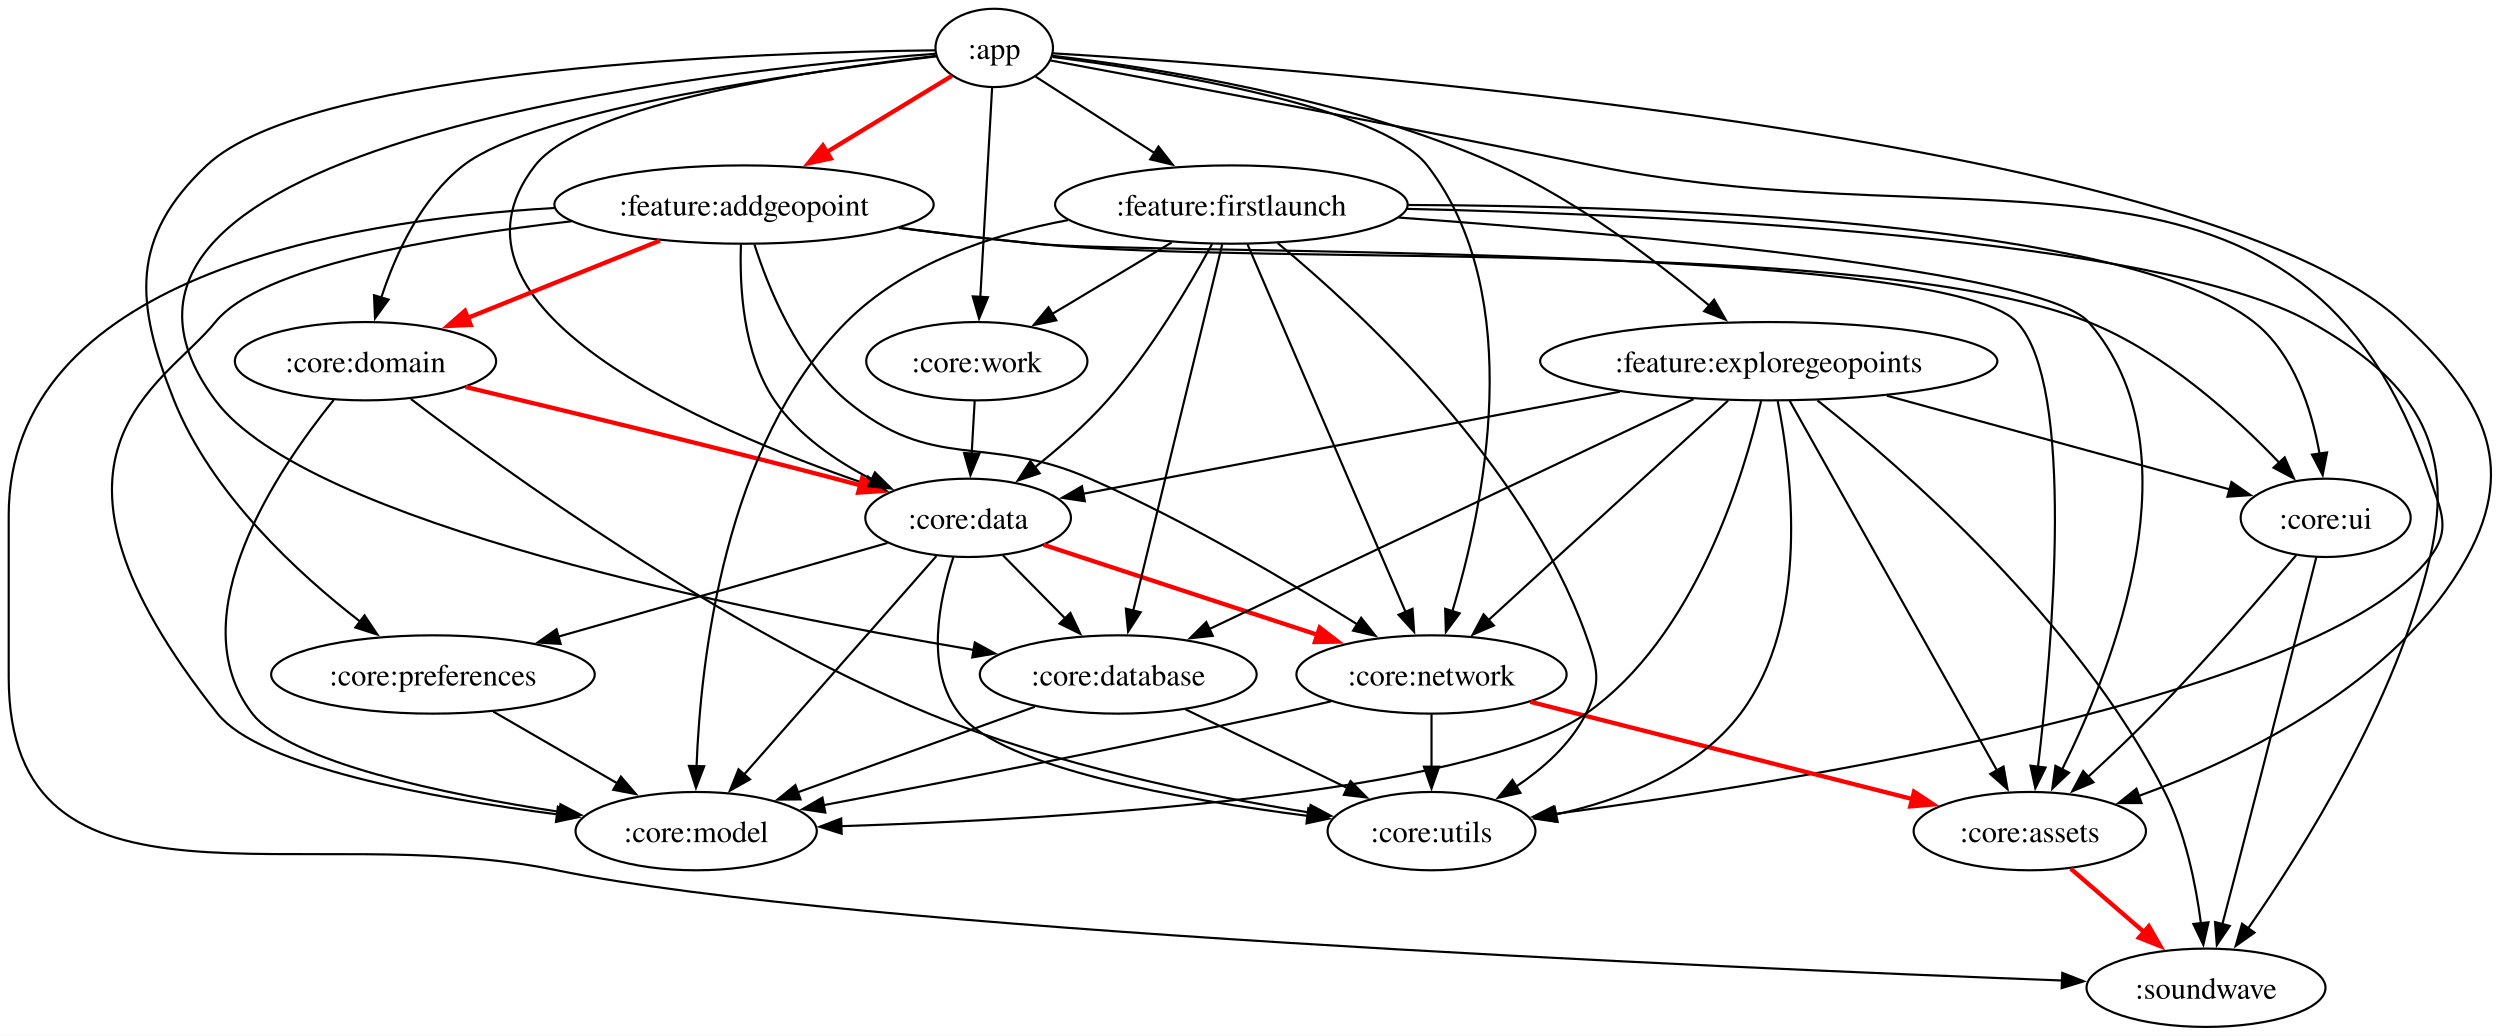
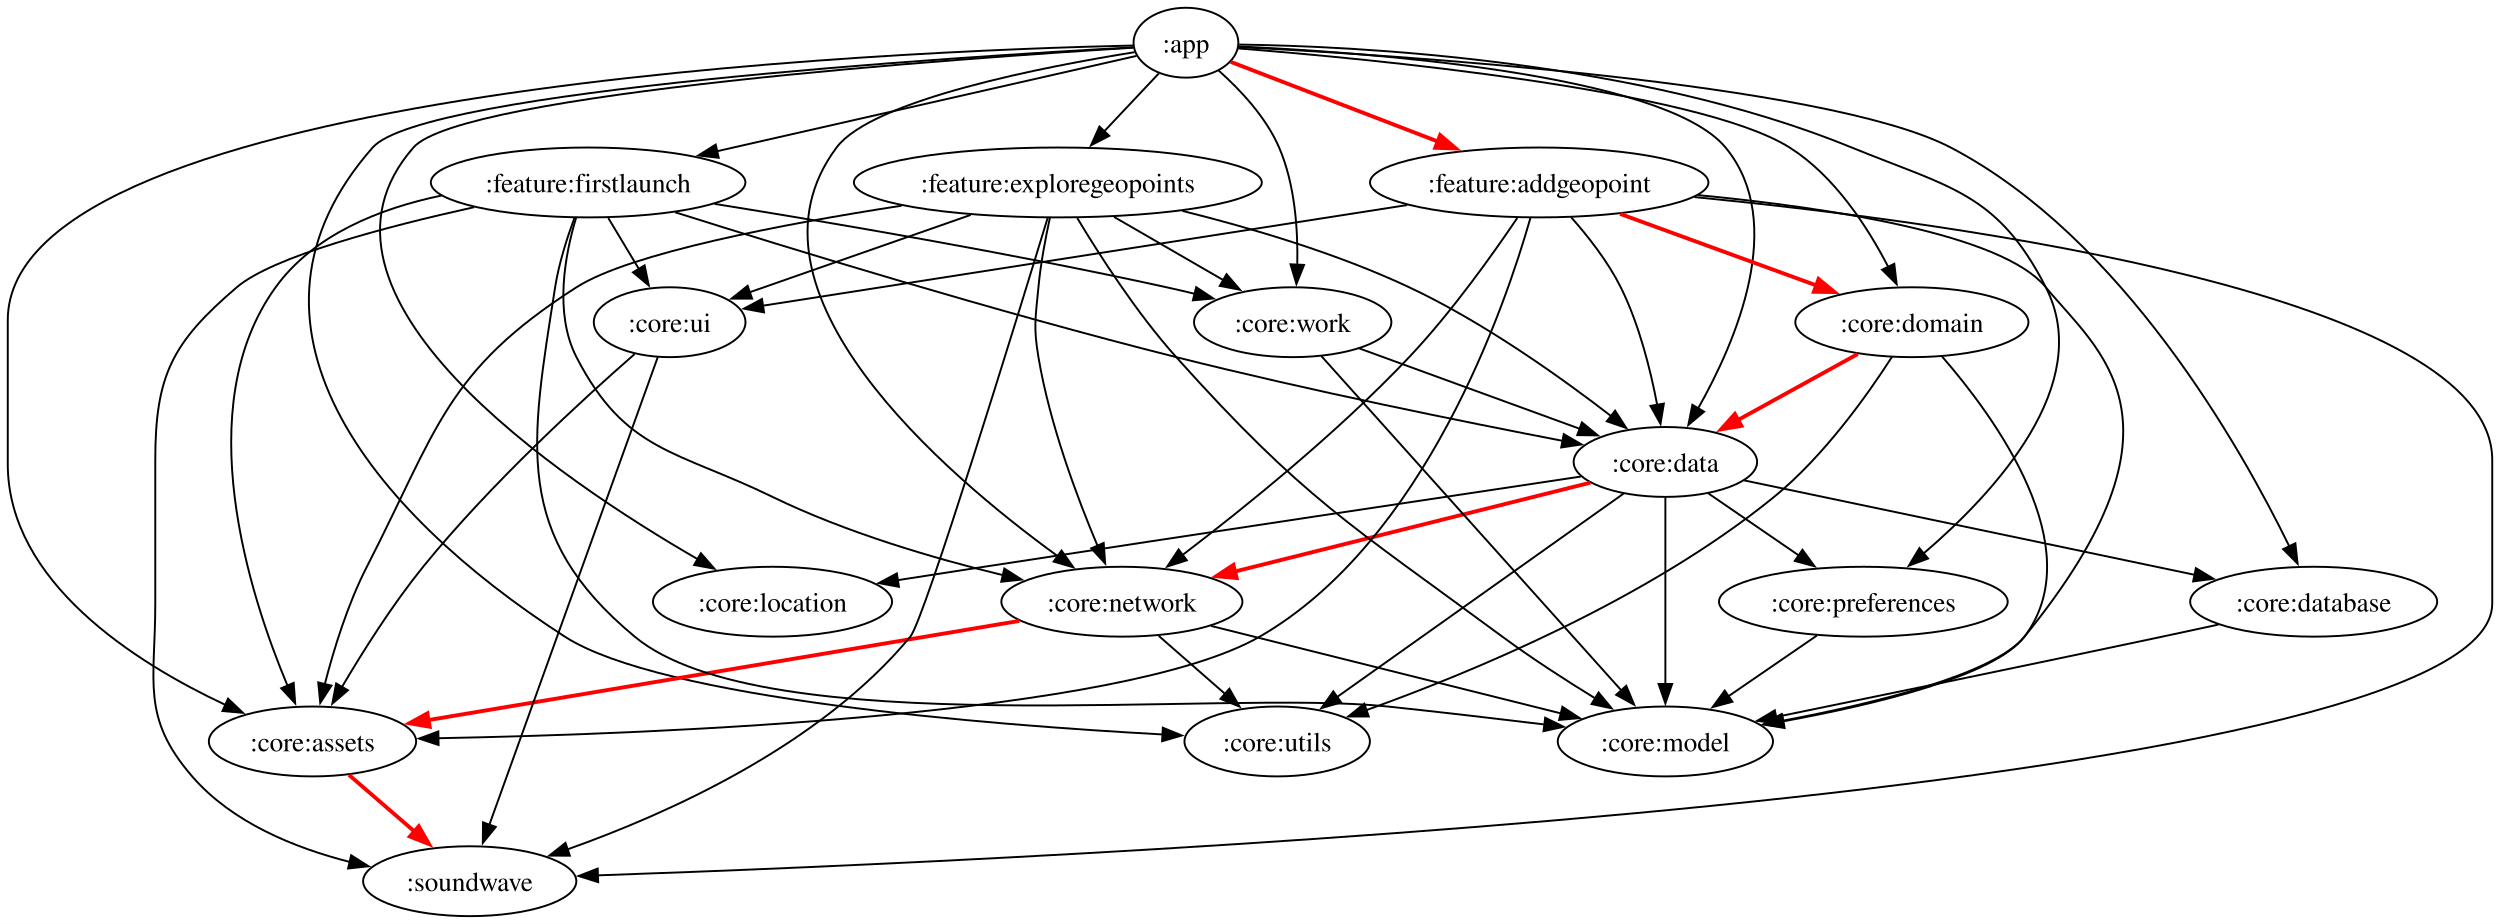
- <svg xmlns="http://www.w3.org/2000/svg" width="1149pt" height="476pt" viewBox="0.00 0.00 1149.13 476.00">
+ <svg xmlns="http://www.w3.org/2000/svg" width="1288pt" height="476pt" viewBox="0.00 0.00 1288.00 476.00">
  <g id="graph0" class="graph" transform="scale(1 1) rotate(0) translate(4 472)">
-     <polygon fill="white" stroke="none" points="-4,4 -4,-472 1145.13,-472 1145.13,4 -4,4" />
+     <polygon fill="white" stroke="none" points="-4,4 -4,-472 1284,-472 1284,4 -4,4" />
    <g id="node1" class="node">
-       <ellipse fill="none" stroke="black" cx="453" cy="-450" rx="27" ry="18" />
-       <text text-anchor="middle" x="453" y="-444.95" font-family="Times,serif" font-size="14.00">:app</text>
+       <ellipse fill="none" stroke="black" cx="607" cy="-450" rx="27" ry="18" />
+       <text text-anchor="middle" x="607" y="-444.95" font-family="Times,serif" font-size="14.00">:app</text>
    </g>
    <g id="node2" class="node">
-       <ellipse fill="none" stroke="black" cx="929" cy="-90" rx="53.4" ry="18" />
-       <text text-anchor="middle" x="929" y="-84.95" font-family="Times,serif" font-size="14.00">:core:assets</text>
+       <ellipse fill="none" stroke="black" cx="157" cy="-90" rx="53.4" ry="18" />
+       <text text-anchor="middle" x="157" y="-84.95" font-family="Times,serif" font-size="14.00">:core:assets</text>
    </g>
    <g id="edge1" class="edge">
-       <path fill="none" stroke="black" d="M480.04,-447.52C590.69,-440.9 1007.44,-410.52 1100,-324 1136.39,-289.98 1153.96,-259.68 1130,-216 1098.3,-158.22 1027.44,-123.78 978.92,-106.11" />
-       <polygon fill="black" stroke="black" points="980.34,-102.9 969.75,-102.89 978.02,-109.5 980.34,-102.9" />
+       <path fill="none" stroke="black" d="M579.74,-448.55C461.63,-445.9 0,-427.81 0,-307 0,-307 0,-307 0,-233 0,-172.14 65.7,-130.6 112.09,-108.85" />
+       <polygon fill="black" stroke="black" points="113.49,-112.06 121.17,-104.75 110.61,-105.68 113.49,-112.06" />
    </g>
    <g id="node3" class="node">
-       <ellipse fill="none" stroke="black" cx="441" cy="-234" rx="47.26" ry="18" />
-       <text text-anchor="middle" x="441" y="-228.95" font-family="Times,serif" font-size="14.00">:core:data</text>
+       <ellipse fill="none" stroke="black" cx="854" cy="-234" rx="47.26" ry="18" />
+       <text text-anchor="middle" x="854" y="-228.95" font-family="Times,serif" font-size="14.00">:core:data</text>
    </g>
    <g id="edge2" class="edge">
-       <path fill="none" stroke="black" d="M426.23,-446.31C374.65,-440.51 264.59,-424.96 242,-396 190.99,-330.59 320.17,-274.97 393.89,-249.64" />
-       <polygon fill="black" stroke="black" points="394.98,-252.96 403.34,-246.46 392.75,-246.33 394.98,-252.96" />
+       <path fill="none" stroke="black" d="M634.19,-448.05C697.8,-445.18 853.29,-434.33 885,-396 916.87,-357.48 890.41,-296.02 870.66,-261.23" />
+       <polygon fill="black" stroke="black" points="873.94,-259.9 865.84,-253.07 867.91,-263.46 873.94,-259.9" />
    </g>
    <g id="node4" class="node">
-       <ellipse fill="none" stroke="black" cx="510" cy="-162" rx="63.63" ry="18" />
-       <text text-anchor="middle" x="510" y="-156.95" font-family="Times,serif" font-size="14.00">:core:database</text>
+       <ellipse fill="none" stroke="black" cx="1188" cy="-162" rx="63.63" ry="18" />
+       <text text-anchor="middle" x="1188" y="-156.95" font-family="Times,serif" font-size="14.00">:core:database</text>
    </g>
    <g id="edge3" class="edge">
-       <path fill="none" stroke="black" d="M425.82,-447.29C328.3,-440.15 6.38,-407.24 95,-288 136.79,-231.77 337.37,-191.2 443.61,-173.27" />
-       <polygon fill="black" stroke="black" points="444.06,-176.74 453.35,-171.64 442.91,-169.84 444.06,-176.74" />
+       <path fill="none" stroke="black" d="M634.09,-447.75C712.25,-443.75 936.69,-429.59 1001,-396 1089.45,-349.81 1150.57,-241.46 1175.48,-190.46" />
+       <polygon fill="black" stroke="black" points="1178.57,-192.1 1179.73,-181.57 1172.26,-189.09 1178.57,-192.1" />
    </g>
    <g id="node5" class="node">
-       <ellipse fill="none" stroke="black" cx="164" cy="-306" rx="60.05" ry="18" />
-       <text text-anchor="middle" x="164" y="-300.95" font-family="Times,serif" font-size="14.00">:core:domain</text>
+       <ellipse fill="none" stroke="black" cx="981" cy="-306" rx="60.05" ry="18" />
+       <text text-anchor="middle" x="981" y="-300.95" font-family="Times,serif" font-size="14.00">:core:domain</text>
    </g>
    <g id="edge4" class="edge">
-       <path fill="none" stroke="black" d="M426.33,-446.11C370.34,-439.6 242.95,-422.25 209,-396 189.54,-380.95 177.81,-355.18 171.24,-335.23" />
-       <polygon fill="black" stroke="black" points="174.61,-334.3 168.38,-325.74 167.91,-336.32 174.61,-334.3" />
+       <path fill="none" stroke="black" d="M633.94,-447.05C700.47,-441.82 870.6,-425.83 918,-396 941.22,-381.38 958.34,-354.79 968.83,-334.46" />
+       <polygon fill="black" stroke="black" points="971.93,-336.1 973.17,-325.58 965.64,-333.02 971.93,-336.1" />
    </g>
    <g id="node6" class="node">
-       <ellipse fill="none" stroke="black" cx="654" cy="-162" rx="62.1" ry="18" />
-       <text text-anchor="middle" x="654" y="-156.95" font-family="Times,serif" font-size="14.00">:core:network</text>
+       <ellipse fill="none" stroke="black" cx="394" cy="-162" rx="61.59" ry="18" />
+       <text text-anchor="middle" x="394" y="-156.95" font-family="Times,serif" font-size="14.00">:core:location</text>
    </g>
    <g id="edge5" class="edge">
-       <path fill="none" stroke="black" d="M479.77,-445.85C529.02,-439.46 630.91,-423.19 652,-396 698.6,-335.9 677.84,-238.41 663.52,-190.86" />
-       <polygon fill="black" stroke="black" points="666.94,-190.1 660.6,-181.61 660.27,-192.2 666.94,-190.1" />
+       <path fill="none" stroke="black" d="M580.06,-447.44C494.57,-442.2 233.54,-424.02 209,-396 142.78,-320.38 284.13,-225.09 355.75,-183.73" />
+       <polygon fill="black" stroke="black" points="357.09,-187 364.05,-179.01 353.62,-180.91 357.09,-187" />
    </g>
    <g id="node7" class="node">
-       <ellipse fill="none" stroke="black" cx="195" cy="-162" rx="74.38" ry="18" />
-       <text text-anchor="middle" x="195" y="-156.95" font-family="Times,serif" font-size="14.00">:core:preferences</text>
+       <ellipse fill="none" stroke="black" cx="574" cy="-162" rx="62.1" ry="18" />
+       <text text-anchor="middle" x="574" y="-156.95" font-family="Times,serif" font-size="14.00">:core:network</text>
    </g>
    <g id="edge6" class="edge">
-       <path fill="none" stroke="black" d="M425.76,-448.9C350.02,-448.03 139.32,-441.51 91,-396 55.72,-362.78 58.01,-333 76,-288 93.17,-245.07 132.87,-208.48 161.71,-186.18" />
-       <polygon fill="black" stroke="black" points="163.55,-189.18 169.44,-180.37 159.34,-183.58 163.55,-189.18" />
+       <path fill="none" stroke="black" d="M580.61,-445.13C535.24,-437.88 445.49,-420.72 427,-396 371.91,-322.35 482.52,-227.88 540.99,-185.42" />
+       <polygon fill="black" stroke="black" points="542.89,-188.36 549,-179.71 538.82,-182.67 542.89,-188.36" />
    </g>
    <g id="node8" class="node">
+       <ellipse fill="none" stroke="black" cx="956" cy="-162" rx="74.38" ry="18" />
+       <text text-anchor="middle" x="956" y="-156.95" font-family="Times,serif" font-size="14.00">:core:preferences</text>
+     </g>
+     <g id="edge7" class="edge">
+       <path fill="none" stroke="black" d="M634.39,-449.04C694.06,-448.23 839.31,-441.33 950,-396 1000.68,-375.25 1025.03,-372.74 1050,-324 1075.57,-274.07 1023.44,-217.96 987.09,-186.91" />
+       <polygon fill="black" stroke="black" points="989.34,-184.24 979.41,-180.55 984.87,-189.62 989.34,-184.24" />
+     </g>
+     <g id="node9" class="node">
      <ellipse fill="none" stroke="black" cx="654" cy="-90" rx="47.77" ry="18" />
      <text text-anchor="middle" x="654" y="-84.95" font-family="Times,serif" font-size="14.00">:core:utils</text>
    </g>
-     <g id="edge7" class="edge">
-       <path fill="none" stroke="black" d="M478.82,-444.24C527.59,-435.2 636.56,-414.78 728,-396 906.95,-359.24 1054.46,-425.06 1113,-252 1118.13,-236.84 1122.71,-228.71 1113,-216 1063.97,-151.83 821.95,-112.75 710.44,-97.88" />
-       <polygon fill="black" stroke="black" points="710.98,-94.42 700.61,-96.59 710.07,-101.36 710.98,-94.42" />
-     </g>
-     <g id="node9" class="node">
-       <ellipse fill="none" stroke="black" cx="445" cy="-306" rx="50.84" ry="18" />
-       <text text-anchor="middle" x="445" y="-300.95" font-family="Times,serif" font-size="14.00">:core:work</text>
-     </g>
    <g id="edge8" class="edge">
-       <path fill="none" stroke="black" d="M452.02,-431.59C450.67,-407.61 448.22,-364.14 446.6,-335.42" />
-       <polygon fill="black" stroke="black" points="450.11,-335.41 446.05,-325.62 443.12,-335.8 450.11,-335.41" />
+       <path fill="none" stroke="black" d="M579.9,-447.62C491.24,-442.81 214.03,-425.53 188,-396 108.43,-305.73 185.88,-209.22 287,-144 336.75,-111.91 504.48,-98.57 594.96,-93.61" />
+       <polygon fill="black" stroke="black" points="595.08,-97.1 604.88,-93.08 594.71,-90.11 595.08,-97.1" />
    </g>
    <g id="node10" class="node">
-       <ellipse fill="none" stroke="black" cx="338" cy="-378" rx="87.18" ry="18" />
-       <text text-anchor="middle" x="338" y="-372.95" font-family="Times,serif" font-size="14.00">:feature:addgeopoint</text>
+       <ellipse fill="none" stroke="black" cx="662" cy="-306" rx="50.84" ry="18" />
+       <text text-anchor="middle" x="662" y="-300.95" font-family="Times,serif" font-size="14.00">:core:work</text>
    </g>
    <g id="edge9" class="edge">
-       <path fill="none" stroke="red" stroke-width="2" d="M433.49,-437.13C417.45,-427.36 394.26,-413.25 374.75,-401.37" />
-       <polygon fill="red" stroke="red" stroke-width="2" points="377.89,-399.19 367.53,-396.98 374.25,-405.17 377.89,-399.19" />
+       <path fill="none" stroke="black" d="M623.87,-435.63C634.8,-425.9 648.22,-411.73 655,-396 663.22,-376.95 664.76,-353.48 664.35,-335.42" />
+       <polygon fill="black" stroke="black" points="667.86,-335.52 663.91,-325.69 660.87,-335.84 667.86,-335.52" />
    </g>
    <g id="node11" class="node">
-       <ellipse fill="none" stroke="black" cx="809" cy="-306" rx="105.09" ry="18" />
-       <text text-anchor="middle" x="809" y="-300.95" font-family="Times,serif" font-size="14.00">:feature:exploregeopoints</text>
+       <ellipse fill="none" stroke="black" cx="789" cy="-378" rx="87.18" ry="18" />
+       <text text-anchor="middle" x="789" y="-372.95" font-family="Times,serif" font-size="14.00">:feature:addgeopoint</text>
    </g>
    <g id="edge10" class="edge">
-       <path fill="none" stroke="black" d="M479.84,-446.36C524.22,-441.25 614.94,-427.58 685,-396 721.42,-379.58 757.94,-351.64 781.82,-331.44" />
-       <polygon fill="black" stroke="black" points="783.88,-334.28 789.18,-325.1 779.32,-328.97 783.88,-334.28" />
+       <path fill="none" stroke="red" stroke-width="2" d="M630.05,-440.13C657.1,-429.73 702.75,-412.17 738.2,-398.54" />
+       <polygon fill="red" stroke="red" stroke-width="2" points="737.95,-402.39 746.02,-395.53 735.43,-395.85 737.95,-402.39" />
    </g>
    <g id="node12" class="node">
-       <ellipse fill="none" stroke="black" cx="562" cy="-378" rx="81.04" ry="18" />
-       <text text-anchor="middle" x="562" y="-372.95" font-family="Times,serif" font-size="14.00">:feature:firstlaunch</text>
+       <ellipse fill="none" stroke="black" cx="541" cy="-378" rx="105.09" ry="18" />
+       <text text-anchor="middle" x="541" y="-372.95" font-family="Times,serif" font-size="14.00">:feature:exploregeopoints</text>
    </g>
    <g id="edge11" class="edge">
-       <path fill="none" stroke="black" d="M471.99,-436.81C487.08,-427.11 508.62,-413.28 526.84,-401.58" />
-       <polygon fill="black" stroke="black" points="528.49,-404.68 535.02,-396.33 524.71,-398.79 528.49,-404.68" />
+       <path fill="none" stroke="black" d="M593,-434.15C584.78,-425.44 574.18,-414.19 564.7,-404.13" />
+       <polygon fill="black" stroke="black" points="567.51,-402.02 558.1,-397.14 562.42,-406.82 567.51,-402.02" />
    </g>
    <g id="node13" class="node">
-       <ellipse fill="none" stroke="black" cx="1010" cy="-18" rx="54.93" ry="18" />
-       <text text-anchor="middle" x="1010" y="-12.95" font-family="Times,serif" font-size="14.00">:soundwave</text>
+       <ellipse fill="none" stroke="black" cx="299" cy="-378" rx="81.04" ry="18" />
+       <text text-anchor="middle" x="299" y="-372.95" font-family="Times,serif" font-size="14.00">:feature:firstlaunch</text>
    </g>
    <g id="edge12" class="edge">
-       <path fill="none" stroke="red" stroke-width="2" d="M947.79,-72.76C958.21,-63.75 971.37,-52.39 982.89,-42.43" />
-       <polygon fill="red" stroke="red" stroke-width="2" points="983.75,-46.31 989.02,-37.13 979.17,-41.02 983.75,-46.31" />
+       <path fill="none" stroke="black" d="M581.53,-443.21C534.57,-432.54 432.94,-409.44 365.25,-394.06" />
+       <polygon fill="black" stroke="black" points="366.28,-390.7 355.76,-391.9 364.73,-397.53 366.28,-390.7" />
+     </g>
+     <g id="node14" class="node">
+       <ellipse fill="none" stroke="black" cx="238" cy="-18" rx="54.93" ry="18" />
+       <text text-anchor="middle" x="238" y="-12.95" font-family="Times,serif" font-size="14.00">:soundwave</text>
    </g>
    <g id="edge13" class="edge">
-       <path fill="none" stroke="black" d="M457,-216.76C465.5,-208.14 476.13,-197.36 485.63,-187.73" />
-       <polygon fill="black" stroke="black" points="488.01,-190.29 492.54,-180.71 483.03,-185.38 488.01,-190.29" />
+       <path fill="none" stroke="red" stroke-width="2" d="M175.79,-72.76C186.21,-63.75 199.37,-52.39 210.89,-42.43" />
+       <polygon fill="red" stroke="red" stroke-width="2" points="211.75,-46.31 217.02,-37.13 207.17,-41.02 211.75,-46.31" />
+     </g>
+     <g id="edge14" class="edge">
+       <path fill="none" stroke="black" d="M894.62,-224.49C952.59,-212.34 1059.48,-189.93 1126.99,-175.79" />
+       <polygon fill="black" stroke="black" points="1127.33,-179.29 1136.4,-173.81 1125.9,-172.44 1127.33,-179.29" />
    </g>
    <g id="edge15" class="edge">
-       <path fill="none" stroke="red" stroke-width="2" d="M475.7,-221.6C510.28,-210.23 563.79,-192.65 603.17,-179.71" />
-       <polygon fill="red" stroke="red" stroke-width="2" points="602.59,-183.58 611,-177.13 600.4,-176.93 602.59,-183.58" />
+       <path fill="none" stroke="black" d="M810.49,-226.5C744.14,-216.57 613.71,-196.99 503,-180 488.52,-177.78 472.96,-175.36 458.26,-173.07" />
+       <polygon fill="black" stroke="black" points="459.13,-169.67 448.71,-171.59 458.05,-176.59 459.13,-169.67" />
+     </g>
+     <g id="edge17" class="edge">
+       <path fill="none" stroke="red" stroke-width="2" d="M815.36,-223.34C767.5,-211.38 685.58,-190.89 630.62,-177.16" />
+       <polygon fill="red" stroke="red" stroke-width="2" points="633.15,-174.18 622.6,-175.15 631.45,-180.97 633.15,-174.18" />
+     </g>
+     <g id="edge18" class="edge">
+       <path fill="none" stroke="black" d="M876.13,-217.81C889.82,-208.42 907.63,-196.19 922.97,-185.67" />
+       <polygon fill="black" stroke="black" points="924.62,-188.78 930.88,-180.24 920.66,-183.01 924.62,-188.78" />
+     </g>
+     <g id="edge19" class="edge">
+       <path fill="none" stroke="black" d="M832.6,-217.8C797.05,-192.57 725.72,-141.92 684.78,-112.85" />
+       <polygon fill="black" stroke="black" points="686.97,-110.11 676.79,-107.18 682.91,-115.82 686.97,-110.11" />
+     </g>
+     <g id="node15" class="node">
+       <ellipse fill="none" stroke="black" cx="854" cy="-90" rx="55.45" ry="18" />
+       <text text-anchor="middle" x="854" y="-84.95" font-family="Times,serif" font-size="14.00">:core:model</text>
    </g>
    <g id="edge16" class="edge">
-       <path fill="none" stroke="black" d="M403.9,-222.44C363.77,-211.02 299.26,-192.67 252.53,-179.37" />
-       <polygon fill="black" stroke="black" points="253.69,-176.06 243.12,-176.69 251.78,-182.79 253.69,-176.06" />
-     </g>
-     <g id="edge17" class="edge">
-       <path fill="none" stroke="black" d="M434.22,-215.93C427.69,-196.38 420.95,-164.44 437,-144 456.59,-119.05 539.76,-104.34 597.25,-96.98" />
-       <polygon fill="black" stroke="black" points="597.38,-100.49 606.87,-95.79 596.52,-93.54 597.38,-100.49" />
-     </g>
-     <g id="node14" class="node">
-       <ellipse fill="none" stroke="black" cx="316" cy="-90" rx="55.45" ry="18" />
-       <text text-anchor="middle" x="316" y="-84.95" font-family="Times,serif" font-size="14.00">:core:model</text>
-     </g>
-     <g id="edge14" class="edge">
-       <path fill="none" stroke="black" d="M426.42,-216.43C404.59,-191.64 363.27,-144.7 337.84,-115.81" />
-       <polygon fill="black" stroke="black" points="340.73,-113.79 331.49,-108.6 335.47,-118.42 340.73,-113.79" />
-     </g>
-     <g id="edge19" class="edge">
-       <path fill="none" stroke="black" d="M540.89,-145.98C562.68,-135.39 592.02,-121.13 615.35,-109.79" />
-       <polygon fill="black" stroke="black" points="616.78,-112.99 624.24,-105.47 613.72,-106.69 616.78,-112.99" />
-     </g>
-     <g id="edge18" class="edge">
-       <path fill="none" stroke="black" d="M471.67,-147.17C440.28,-135.85 395.77,-119.78 362.38,-107.73" />
-       <polygon fill="black" stroke="black" points="363.97,-104.59 353.38,-104.49 361.6,-111.17 363.97,-104.59" />
+       <path fill="none" stroke="black" d="M854,-215.59C854,-191.61 854,-148.14 854,-119.42" />
+       <polygon fill="black" stroke="black" points="857.5,-119.62 854,-109.62 850.5,-119.62 857.5,-119.62" />
+     </g>
+     <g id="edge20" class="edge">
+       <path fill="none" stroke="black" d="M1138.92,-150.22C1129.33,-148.14 1119.35,-145.99 1110,-144 1041.55,-129.45 962.69,-113.2 910.79,-102.58" />
+       <polygon fill="black" stroke="black" points="911.79,-99.21 901.29,-100.64 910.39,-106.07 911.79,-99.21" />
+     </g>
+     <g id="edge25" class="edge">
+       <path fill="none" stroke="red" stroke-width="2" d="M953.13,-289.64C934.6,-279.43 910.09,-265.91 890.07,-254.88" />
+       <polygon fill="red" stroke="red" stroke-width="2" points="893.17,-252.59 882.72,-250.83 889.79,-258.72 893.17,-252.59" />
+     </g>
+     <g id="edge27" class="edge">
+       <path fill="none" stroke="black" d="M970.73,-288.11C958.28,-268.74 935.75,-236.97 910,-216 845.05,-163.12 754.02,-125.5 699.82,-106.1" />
+       <polygon fill="black" stroke="black" points="701.19,-102.87 690.6,-102.85 698.87,-109.47 701.19,-102.87" />
+     </g>
+     <g id="edge26" class="edge">
+       <path fill="none" stroke="black" d="M996.5,-288.38C1023.54,-257.34 1073.33,-189.55 1039,-144 1023.87,-123.93 962.64,-109.15 914.71,-100.37" />
+       <polygon fill="black" stroke="black" points="915.42,-96.94 904.96,-98.64 914.19,-103.83 915.42,-96.94" />
+     </g>
+     <g id="edge23" class="edge">
+       <path fill="none" stroke="red" stroke-width="2" d="M521.19,-152.13C442.8,-138.98 296.2,-114.37 214.95,-100.73" />
+       <polygon fill="red" stroke="red" stroke-width="2" points="217.36,-97.58 206.92,-99.38 216.2,-104.49 217.36,-97.58" />
+     </g>
+     <g id="edge22" class="edge">
+       <path fill="none" stroke="black" d="M592.96,-144.41C603.17,-135.48 615.93,-124.31 627.15,-114.5" />
+       <polygon fill="black" stroke="black" points="629.37,-117.2 634.59,-107.98 624.76,-111.94 629.37,-117.2" />
+     </g>
+     <g id="edge21" class="edge">
+       <path fill="none" stroke="black" d="M619.92,-149.52C669.36,-137.16 747.91,-117.52 800.2,-104.45" />
+       <polygon fill="black" stroke="black" points="800.95,-107.87 809.8,-102.05 799.25,-101.08 800.95,-107.87" />
    </g>
    <g id="edge24" class="edge">
-       <path fill="none" stroke="red" stroke-width="2" d="M210.03,-294.14C253.84,-283.71 321.54,-267.31 380,-252 384.25,-250.89 388.65,-249.71 393.06,-248.51" />
-       <polygon fill="red" stroke="red" stroke-width="2" points="392.32,-252.35 401.03,-246.32 390.46,-245.59 392.32,-252.35" />
-     </g>
-     <g id="edge26" class="edge">
-       <path fill="none" stroke="black" d="M184.85,-288.63C227.23,-256.16 327.54,-183.33 423,-144 480.29,-120.39 550.11,-106.22 597.89,-98.55" />
-       <polygon fill="black" stroke="black" points="598.4,-102.01 607.75,-97.02 597.33,-95.1 598.4,-102.01" />
-     </g>
-     <g id="edge25" class="edge">
-       <path fill="none" stroke="black" d="M149.41,-288.21C124,-256.87 77.5,-188.61 112,-144 129.29,-121.64 200.03,-106.96 253.39,-98.84" />
-       <polygon fill="black" stroke="black" points="253.61,-102.35 262.99,-97.43 252.59,-95.42 253.61,-102.35" />
-     </g>
-     <g id="edge22" class="edge">
-       <path fill="none" stroke="red" stroke-width="2" d="M699.41,-149.44C748.16,-137.03 825.49,-117.35 876.74,-104.3" />
-       <polygon fill="red" stroke="red" stroke-width="2" points="875.81,-108.15 884.64,-102.29 874.09,-101.37 875.81,-108.15" />
-     </g>
-     <g id="edge21" class="edge">
-       <path fill="none" stroke="black" d="M654,-143.7C654,-136.41 654,-127.73 654,-119.54" />
-       <polygon fill="black" stroke="black" points="657.5,-119.62 654,-109.62 650.5,-119.62 657.5,-119.62" />
-     </g>
-     <g id="edge20" class="edge">
-       <path fill="none" stroke="black" d="M607.85,-149.67C599.59,-147.72 591.05,-145.76 583,-144 511.45,-128.34 428.68,-112.22 374.5,-101.93" />
-       <polygon fill="black" stroke="black" points="375.35,-98.53 364.87,-100.11 374.04,-105.41 375.35,-98.53" />
-     </g>
-     <g id="edge23" class="edge">
-       <path fill="none" stroke="black" d="M222.76,-144.94C239.71,-135.13 261.58,-122.48 279.87,-111.9" />
-       <polygon fill="black" stroke="black" points="281.4,-115.06 288.3,-107.02 277.9,-109 281.4,-115.06" />
-     </g>
-     <g id="edge27" class="edge">
-       <path fill="none" stroke="black" d="M444.01,-287.7C443.59,-280.41 443.1,-271.73 442.63,-263.54" />
-       <polygon fill="black" stroke="black" points="446.13,-263.4 442.06,-253.62 439.14,-263.8 446.13,-263.4" />
+       <path fill="none" stroke="black" d="M932.09,-144.59C918.46,-135.24 901.21,-123.4 886.39,-113.23" />
+       <polygon fill="black" stroke="black" points="888.54,-110.46 878.31,-107.68 884.58,-116.23 888.54,-110.46" />
+     </g>
+     <g id="edge28" class="edge">
+       <path fill="none" stroke="black" d="M696.33,-292.49C728.06,-280.92 775.37,-263.67 809.89,-251.08" />
+       <polygon fill="black" stroke="black" points="811,-254.4 819.19,-247.69 808.6,-247.83 811,-254.4" />
+     </g>
+     <g id="edge29" class="edge">
+       <path fill="none" stroke="black" d="M676.75,-288.56C710.1,-251.39 791.52,-160.64 831.33,-116.27" />
+       <polygon fill="black" stroke="black" points="833.85,-118.7 837.93,-108.91 828.64,-114.02 833.85,-118.7" />
+     </g>
+     <g id="edge33" class="edge">
+       <path fill="none" stroke="black" d="M784.48,-359.73C771.61,-314.55 730.11,-192.98 645,-144 574.48,-103.42 337.67,-93.89 221.87,-91.67" />
+       <polygon fill="black" stroke="black" points="221.95,-88.17 211.89,-91.49 221.83,-95.17 221.95,-88.17" />
+     </g>
+     <g id="edge34" class="edge">
+       <path fill="none" stroke="black" d="M805.4,-360.13C814.14,-350.29 824.41,-337.25 831,-324 840.51,-304.87 846.37,-281.4 849.79,-263.37" />
+       <polygon fill="black" stroke="black" points="853.22,-264.08 851.48,-253.63 846.32,-262.89 853.22,-264.08" />
+     </g>
+     <g id="edge30" class="edge">
+       <path fill="none" stroke="red" stroke-width="2" d="M830.66,-361.81C860.85,-350.8 901.73,-335.9 933.24,-324.41" />
+       <polygon fill="red" stroke="red" stroke-width="2" points="932.92,-328.25 941.12,-321.54 930.52,-321.68 932.92,-328.25" />
+     </g>
+     <g id="edge35" class="edge">
+       <path fill="none" stroke="black" d="M777.7,-359.71C765.16,-341.09 743.79,-311.05 722,-288 685.04,-248.91 636.49,-209.87 605.26,-186.08" />
+       <polygon fill="black" stroke="black" points="607.45,-183.35 597.36,-180.11 603.23,-188.93 607.45,-183.35" />
+     </g>
+     <g id="edge32" class="edge">
+       <path fill="none" stroke="black" d="M868.98,-370.47C1008.11,-356.88 1280,-319.52 1280,-235 1280,-235 1280,-235 1280,-161 1280,-62.08 533.15,-28.87 304.03,-21.02" />
+       <polygon fill="black" stroke="black" points="304.18,-17.52 294.07,-20.68 303.94,-24.51 304.18,-17.52" />
    </g>
    <g id="edge31" class="edge">
-       <path fill="none" stroke="black" d="M409.21,-367.34C429.48,-364.76 451.59,-362.11 472,-360 522,-354.84 888.42,-360.49 923,-324 950.16,-295.33 939.39,-174.94 932.74,-119.35" />
-       <polygon fill="black" stroke="black" points="936.25,-119.22 931.55,-109.73 929.31,-120.08 936.25,-119.22" />
-     </g>
-     <g id="edge32" class="edge">
-       <path fill="none" stroke="black" d="M336.58,-359.71C335.88,-340.54 337.45,-309.5 352,-288 362.85,-271.97 380.31,-260.04 396.91,-251.61" />
-       <polygon fill="black" stroke="black" points="398.15,-254.9 405.7,-247.45 395.16,-248.57 398.15,-254.9" />
-     </g>
-     <g id="edge28" class="edge">
-       <path fill="none" stroke="red" stroke-width="2" d="M299.38,-361.46C272.75,-350.75 237.25,-336.47 209.28,-325.22" />
-       <polygon fill="red" stroke="red" stroke-width="2" points="212.36,-322.68 201.77,-322.2 209.74,-329.17 212.36,-322.68" />
-     </g>
-     <g id="edge33" class="edge">
-       <path fill="none" stroke="black" d="M342.76,-359.73C349.14,-339.69 362.38,-306.98 385,-288 425.06,-254.4 449.12,-273 497,-252 541.14,-232.64 588.93,-204.4 620.04,-184.95" />
-       <polygon fill="black" stroke="black" points="621.66,-188.07 628.25,-179.78 617.93,-182.15 621.66,-188.07" />
-     </g>
-     <g id="edge30" class="edge">
-       <path fill="none" stroke="black" d="M250.96,-376.43C150.81,-370.63 0,-343.84 0,-235 0,-235 0,-235 0,-161 0,-42.22 135.7,-96.14 252,-72 383.37,-44.73 784.53,-27.34 943.81,-21.34" />
-       <polygon fill="black" stroke="black" points="943.93,-24.84 953.79,-20.97 943.67,-17.84 943.93,-24.84" />
-     </g>
-     <g id="edge29" class="edge">
-       <path fill="none" stroke="black" d="M258.59,-370.31C195.78,-363.17 115.38,-349.31 95,-324 70.84,-294 0.79,-264.01 96,-144 115.26,-119.73 194.3,-105.24 252.15,-97.7" />
-       <polygon fill="black" stroke="black" points="252.43,-101.2 261.91,-96.47 251.55,-94.25 252.43,-101.2" />
-     </g>
-     <g id="node15" class="node">
-       <ellipse fill="none" stroke="black" cx="1065" cy="-234" rx="39.07" ry="18" />
-       <text text-anchor="middle" x="1065" y="-228.95" font-family="Times,serif" font-size="14.00">:core:ui</text>
-     </g>
-     <g id="edge34" class="edge">
-       <path fill="none" stroke="black" d="M409.2,-367.27C429.47,-364.69 451.58,-362.05 472,-360 579.31,-349.21 855.82,-363.95 956,-324 991.1,-310 1023.58,-280.42 1043.79,-259.21" />
-       <polygon fill="black" stroke="black" points="1046.16,-261.8 1050.39,-252.09 1041.03,-257.04 1046.16,-261.8" />
+       <path fill="none" stroke="black" d="M870.88,-371.47C938.76,-364.97 1027.62,-351.39 1050,-324 1076.61,-291.44 1129.88,-255.47 1039,-144 1023.12,-124.52 962.02,-109.63 914.32,-100.67" />
+       <polygon fill="black" stroke="black" points="915.1,-97.25 904.63,-98.9 913.84,-104.14 915.1,-97.25" />
+     </g>
+     <g id="node16" class="node">
+       <ellipse fill="none" stroke="black" cx="341" cy="-306" rx="39.07" ry="18" />
+       <text text-anchor="middle" x="341" y="-300.95" font-family="Times,serif" font-size="14.00">:core:ui</text>
+     </g>
+     <g id="edge36" class="edge">
+       <path fill="none" stroke="black" d="M720.96,-366.37C629.39,-352.06 468.78,-326.97 388.91,-314.49" />
+       <polygon fill="black" stroke="black" points="389.65,-311.06 379.23,-312.97 388.57,-317.97 389.65,-311.06" />
+     </g>
+     <g id="edge42" class="edge">
+       <path fill="none" stroke="black" d="M460.48,-366.03C399.05,-356.52 320.45,-341.55 293,-324 225.6,-280.9 221.53,-251.17 185,-180 175.11,-160.73 167.91,-137.31 163.29,-119.33" />
+       <polygon fill="black" stroke="black" points="166.76,-118.76 160.99,-109.87 159.96,-120.42 166.76,-118.76" />
+     </g>
+     <g id="edge39" class="edge">
+       <path fill="none" stroke="black" d="M605.15,-363.34C640.58,-354.55 684.8,-341.47 722,-324 760.55,-305.9 800.51,-277.35 826.22,-257.48" />
+       <polygon fill="black" stroke="black" points="828.11,-260.44 833.83,-251.52 823.8,-254.93 828.11,-260.44" />
+     </g>
+     <g id="edge43" class="edge">
+       <path fill="none" stroke="black" d="M536.94,-359.93C534.69,-349.6 532.13,-336.12 531,-324 529.51,-308.07 528.36,-303.78 531,-288 536.78,-253.45 550.95,-215.67 561.45,-190.79" />
+       <polygon fill="black" stroke="black" points="564.62,-192.28 565.38,-181.71 558.2,-189.5 564.62,-192.28" />
+     </g>
+     <g id="edge45" class="edge">
+       <path fill="none" stroke="black" d="M569.98,-360.23C586.89,-350.45 608.36,-338.03 626.31,-327.65" />
+       <polygon fill="black" stroke="black" points="627.92,-330.76 634.83,-322.72 624.42,-324.7 627.92,-330.76" />
+     </g>
+     <g id="edge41" class="edge">
+       <path fill="none" stroke="black" d="M535.79,-359.86C519.82,-307.5 472.21,-152.71 465,-144 418.5,-87.82 339.87,-52.66 288.44,-34.44" />
+       <polygon fill="black" stroke="black" points="289.61,-31.14 279.02,-31.19 287.33,-37.76 289.61,-31.14" />
    </g>
    <g id="edge40" class="edge">
-       <path fill="none" stroke="black" d="M818.62,-287.85C839.47,-250.66 888.98,-162.37 913.99,-117.77" />
-       <polygon fill="black" stroke="black" points="916.92,-119.69 918.76,-109.26 910.82,-116.27 916.92,-119.69" />
+       <path fill="none" stroke="black" d="M551.02,-359.64C562.22,-340.96 581.48,-310.86 602,-288 667.69,-214.82 690.87,-202.39 770,-144 785.25,-132.75 802.89,-121.38 818.06,-112.08" />
+       <polygon fill="black" stroke="black" points="819.59,-115.25 826.32,-107.07 815.96,-109.26 819.59,-115.25" />
+     </g>
+     <g id="edge44" class="edge">
+       <path fill="none" stroke="black" d="M496.12,-361.29C461.97,-349.34 415.36,-333.02 382.16,-321.41" />
+       <polygon fill="black" stroke="black" points="383.48,-318.16 372.89,-318.16 381.17,-324.77 383.48,-318.16" />
+     </g>
+     <g id="edge47" class="edge">
+       <path fill="none" stroke="black" d="M223.5,-371.26C191.74,-364.66 157.67,-351.18 138,-324 93.29,-262.21 124.46,-165.57 144.2,-118.55" />
+       <polygon fill="black" stroke="black" points="147.3,-120.2 148.08,-109.63 140.88,-117.41 147.3,-120.2" />
+     </g>
+     <g id="edge46" class="edge">
+       <path fill="none" stroke="black" d="M343.87,-362.62C402.75,-344.03 509.49,-311.28 602,-288 670.32,-270.81 750.02,-254.7 801.2,-244.85" />
+       <polygon fill="black" stroke="black" points="801.65,-248.33 810.81,-243.02 800.33,-241.46 801.65,-248.33" />
+     </g>
+     <g id="edge49" class="edge">
+       <path fill="none" stroke="black" d="M292.83,-359.87C287.17,-341.12 281.3,-310.72 293,-288 318.25,-238.99 344.43,-240.12 394,-216 431.83,-197.59 477.3,-184.27 513.07,-175.59" />
+       <polygon fill="black" stroke="black" points="513.44,-179.09 522.37,-173.39 511.83,-172.28 513.44,-179.09" />
+     </g>
+     <g id="edge51" class="edge">
+       <path fill="none" stroke="black" d="M364.11,-366.96C424.68,-357.25 517.31,-341.48 597,-324 601.81,-322.95 606.8,-321.78 611.78,-320.56" />
+       <polygon fill="black" stroke="black" points="612.28,-324.04 621.12,-318.21 610.57,-317.25 612.28,-324.04" />
+     </g>
+     <g id="edge52" class="edge">
+       <path fill="none" stroke="black" d="M240.29,-365.27C194.81,-355.21 136.54,-339.85 118,-324 84.76,-295.58 76,-278.74 76,-235 76,-235 76,-235 76,-161 76,-120.55 68.54,-102.59 95,-72 115.49,-48.31 147.58,-35.2 176.17,-27.94" />
+       <polygon fill="black" stroke="black" points="176.91,-31.37 185.86,-25.7 175.33,-24.55 176.91,-31.37" />
+     </g>
+     <g id="edge48" class="edge">
+       <path fill="none" stroke="black" d="M291.93,-359.67C288.16,-349.47 283.91,-336.22 282,-324 269.32,-242.94 259.88,-196.41 323,-144 389.62,-88.68 624.89,-117.11 711,-108 737.52,-105.19 766.76,-101.77 791.86,-98.74" />
+       <polygon fill="black" stroke="black" points="792.07,-102.24 801.57,-97.56 791.22,-95.29 792.07,-102.24" />
+     </g>
+     <g id="edge50" class="edge">
+       <path fill="none" stroke="black" d="M309.38,-359.7C314.13,-351.78 319.86,-342.23 325.14,-333.44" />
+       <polygon fill="black" stroke="black" points="328.1,-335.3 330.25,-324.92 322.1,-331.69 328.1,-335.3" />
+     </g>
+     <g id="edge38" class="edge">
+       <path fill="none" stroke="black" d="M322.91,-289.55C297.08,-266.99 248.88,-223.01 214,-180 198.15,-160.46 182.93,-136.33 172.21,-118.12" />
+       <polygon fill="black" stroke="black" points="175.25,-116.38 167.21,-109.48 169.19,-119.88 175.25,-116.38" />
    </g>
    <g id="edge37" class="edge">
-       <path fill="none" stroke="black" d="M740.64,-292C669.27,-278.42 558.85,-257.42 493.87,-245.06" />
-       <polygon fill="black" stroke="black" points="494.64,-241.64 484.16,-243.21 493.33,-248.52 494.64,-241.64" />
-     </g>
-     <g id="edge41" class="edge">
-       <path fill="none" stroke="black" d="M774.41,-288.57C719.16,-262.33 611.18,-211.05 551.73,-182.82" />
-       <polygon fill="black" stroke="black" points="553.47,-179.77 542.94,-178.64 550.47,-186.09 553.47,-179.77" />
-     </g>
-     <g id="edge42" class="edge">
-       <path fill="none" stroke="black" d="M790.3,-287.87C762.78,-262.65 711.24,-215.44 680.03,-186.85" />
-       <polygon fill="black" stroke="black" points="682.66,-184.51 672.92,-180.33 677.93,-189.67 682.66,-184.51" />
-     </g>
-     <g id="edge44" class="edge">
-       <path fill="none" stroke="black" d="M813.11,-287.65C819.59,-255.68 828.37,-186.85 796,-144 776.03,-117.56 741.35,-104.31 711.26,-97.67" />
-       <polygon fill="black" stroke="black" points="711.97,-94.24 701.48,-95.73 710.61,-101.11 711.97,-94.24" />
-     </g>
-     <g id="edge39" class="edge">
-       <path fill="none" stroke="black" d="M831.4,-287.96C870.57,-256.85 951.16,-186.73 991,-108 1000.55,-89.13 1005.31,-65.65 1007.67,-47.55" />
-       <polygon fill="black" stroke="black" points="1011.14,-48.09 1008.77,-37.77 1004.18,-47.32 1011.14,-48.09" />
-     </g>
-     <g id="edge38" class="edge">
-       <path fill="none" stroke="black" d="M805.49,-287.67C797.65,-253.8 775.28,-179.1 725,-144 671.08,-106.36 484,-95.45 382.58,-92.29" />
-       <polygon fill="black" stroke="black" points="382.87,-88.8 372.77,-92 382.66,-95.79 382.87,-88.8" />
-     </g>
-     <g id="edge43" class="edge">
-       <path fill="none" stroke="black" d="M863.29,-290.15C910.28,-277.31 977.36,-258.96 1021.05,-247.02" />
-       <polygon fill="black" stroke="black" points="1021.71,-250.47 1030.43,-244.45 1019.86,-243.71 1021.71,-250.47" />
-     </g>
-     <g id="edge46" class="edge">
-       <path fill="none" stroke="black" d="M638.79,-372.04C747.52,-364.22 935.47,-347.48 956,-324 1006.73,-265.98 967.7,-166.4 943.89,-118.42" />
-       <polygon fill="black" stroke="black" points="947.02,-116.85 939.35,-109.54 940.79,-120.04 947.02,-116.85" />
-     </g>
-     <g id="edge45" class="edge">
-       <path fill="none" stroke="black" d="M553.12,-359.85C542.94,-341.09 525.06,-310.67 505,-288 495.14,-276.86 482.84,-266.09 471.66,-257.21" />
-       <polygon fill="black" stroke="black" points="473.87,-254.49 463.82,-251.15 469.59,-260.03 473.87,-254.49" />
-     </g>
-     <g id="edge47" class="edge">
-       <path fill="none" stroke="black" d="M557.83,-359.85C548.89,-323.07 527.81,-236.29 516.86,-191.24" />
-       <polygon fill="black" stroke="black" points="520.31,-190.59 514.54,-181.7 513.5,-192.25 520.31,-190.59" />
-     </g>
-     <g id="edge49" class="edge">
-       <path fill="none" stroke="black" d="M569.37,-359.85C585.25,-322.91 622.81,-235.55 642.1,-190.67" />
-       <polygon fill="black" stroke="black" points="645.26,-192.19 645.99,-181.62 638.83,-189.43 645.26,-192.19" />
-     </g>
-     <g id="edge51" class="edge">
-       <path fill="none" stroke="black" d="M583.26,-360.31C620.58,-329.47 696.62,-259.42 725,-180 730.38,-164.93 732.17,-158.3 725,-144 718.02,-130.08 705.47,-118.89 692.83,-110.44" />
-       <polygon fill="black" stroke="black" points="694.88,-107.59 684.53,-105.3 691.2,-113.54 694.88,-107.59" />
-     </g>
-     <g id="edge52" class="edge">
-       <path fill="none" stroke="black" d="M534.57,-360.59C518.19,-350.79 497.25,-338.26 479.73,-327.78" />
-       <polygon fill="black" stroke="black" points="481.54,-324.79 471.17,-322.66 477.95,-330.79 481.54,-324.79" />
-     </g>
-     <g id="edge53" class="edge">
-       <path fill="none" stroke="black" d="M642.65,-376.02C764.55,-373.27 988.84,-362.91 1058,-324 1104.95,-297.59 1125.23,-268.46 1113,-216 1097.58,-149.86 1054.7,-81.58 1029.39,-45.34" />
-       <polygon fill="black" stroke="black" points="1032.27,-43.35 1023.63,-37.23 1026.57,-47.41 1032.27,-43.35" />
-     </g>
-     <g id="edge48" class="edge">
-       <path fill="none" stroke="black" d="M486.89,-370.85C451.75,-364.27 411.84,-350.92 385,-324 328.98,-267.81 318.03,-168.44 316.16,-119.65" />
-       <polygon fill="black" stroke="black" points="319.67,-119.81 315.9,-109.9 312.67,-119.99 319.67,-119.81" />
-     </g>
-     <g id="edge50" class="edge">
-       <path fill="none" stroke="black" d="M643.34,-377.81C761.59,-377.37 973.31,-369.92 1032,-324 1050.46,-309.55 1058.6,-283.67 1062.18,-263.53" />
-       <polygon fill="black" stroke="black" points="1065.64,-264.07 1063.62,-253.67 1058.71,-263.06 1065.64,-264.07" />
-     </g>
-     <g id="edge36" class="edge">
-       <path fill="none" stroke="black" d="M1051.46,-216.83C1036.07,-198.67 1009.97,-168.53 986,-144 976.46,-134.23 965.56,-123.92 955.88,-115.01" />
-       <polygon fill="black" stroke="black" points="958.26,-112.44 948.51,-108.3 953.54,-117.62 958.26,-112.44" />
-     </g>
-     <g id="edge35" class="edge">
-       <path fill="none" stroke="black" d="M1060.74,-216.07C1053.34,-186.71 1037.62,-124.49 1024,-72 1021.91,-63.95 1019.62,-55.23 1017.51,-47.22" />
-       <polygon fill="black" stroke="black" points="1020.91,-46.41 1014.97,-37.64 1014.14,-48.2 1020.91,-46.41" />
+       <path fill="none" stroke="black" d="M334.87,-287.97C317.73,-240.39 269.24,-105.75 248.08,-47" />
+       <polygon fill="black" stroke="black" points="251.43,-45.95 244.75,-37.73 244.84,-48.32 251.43,-45.95" />
    </g>
  </g>
</svg>
